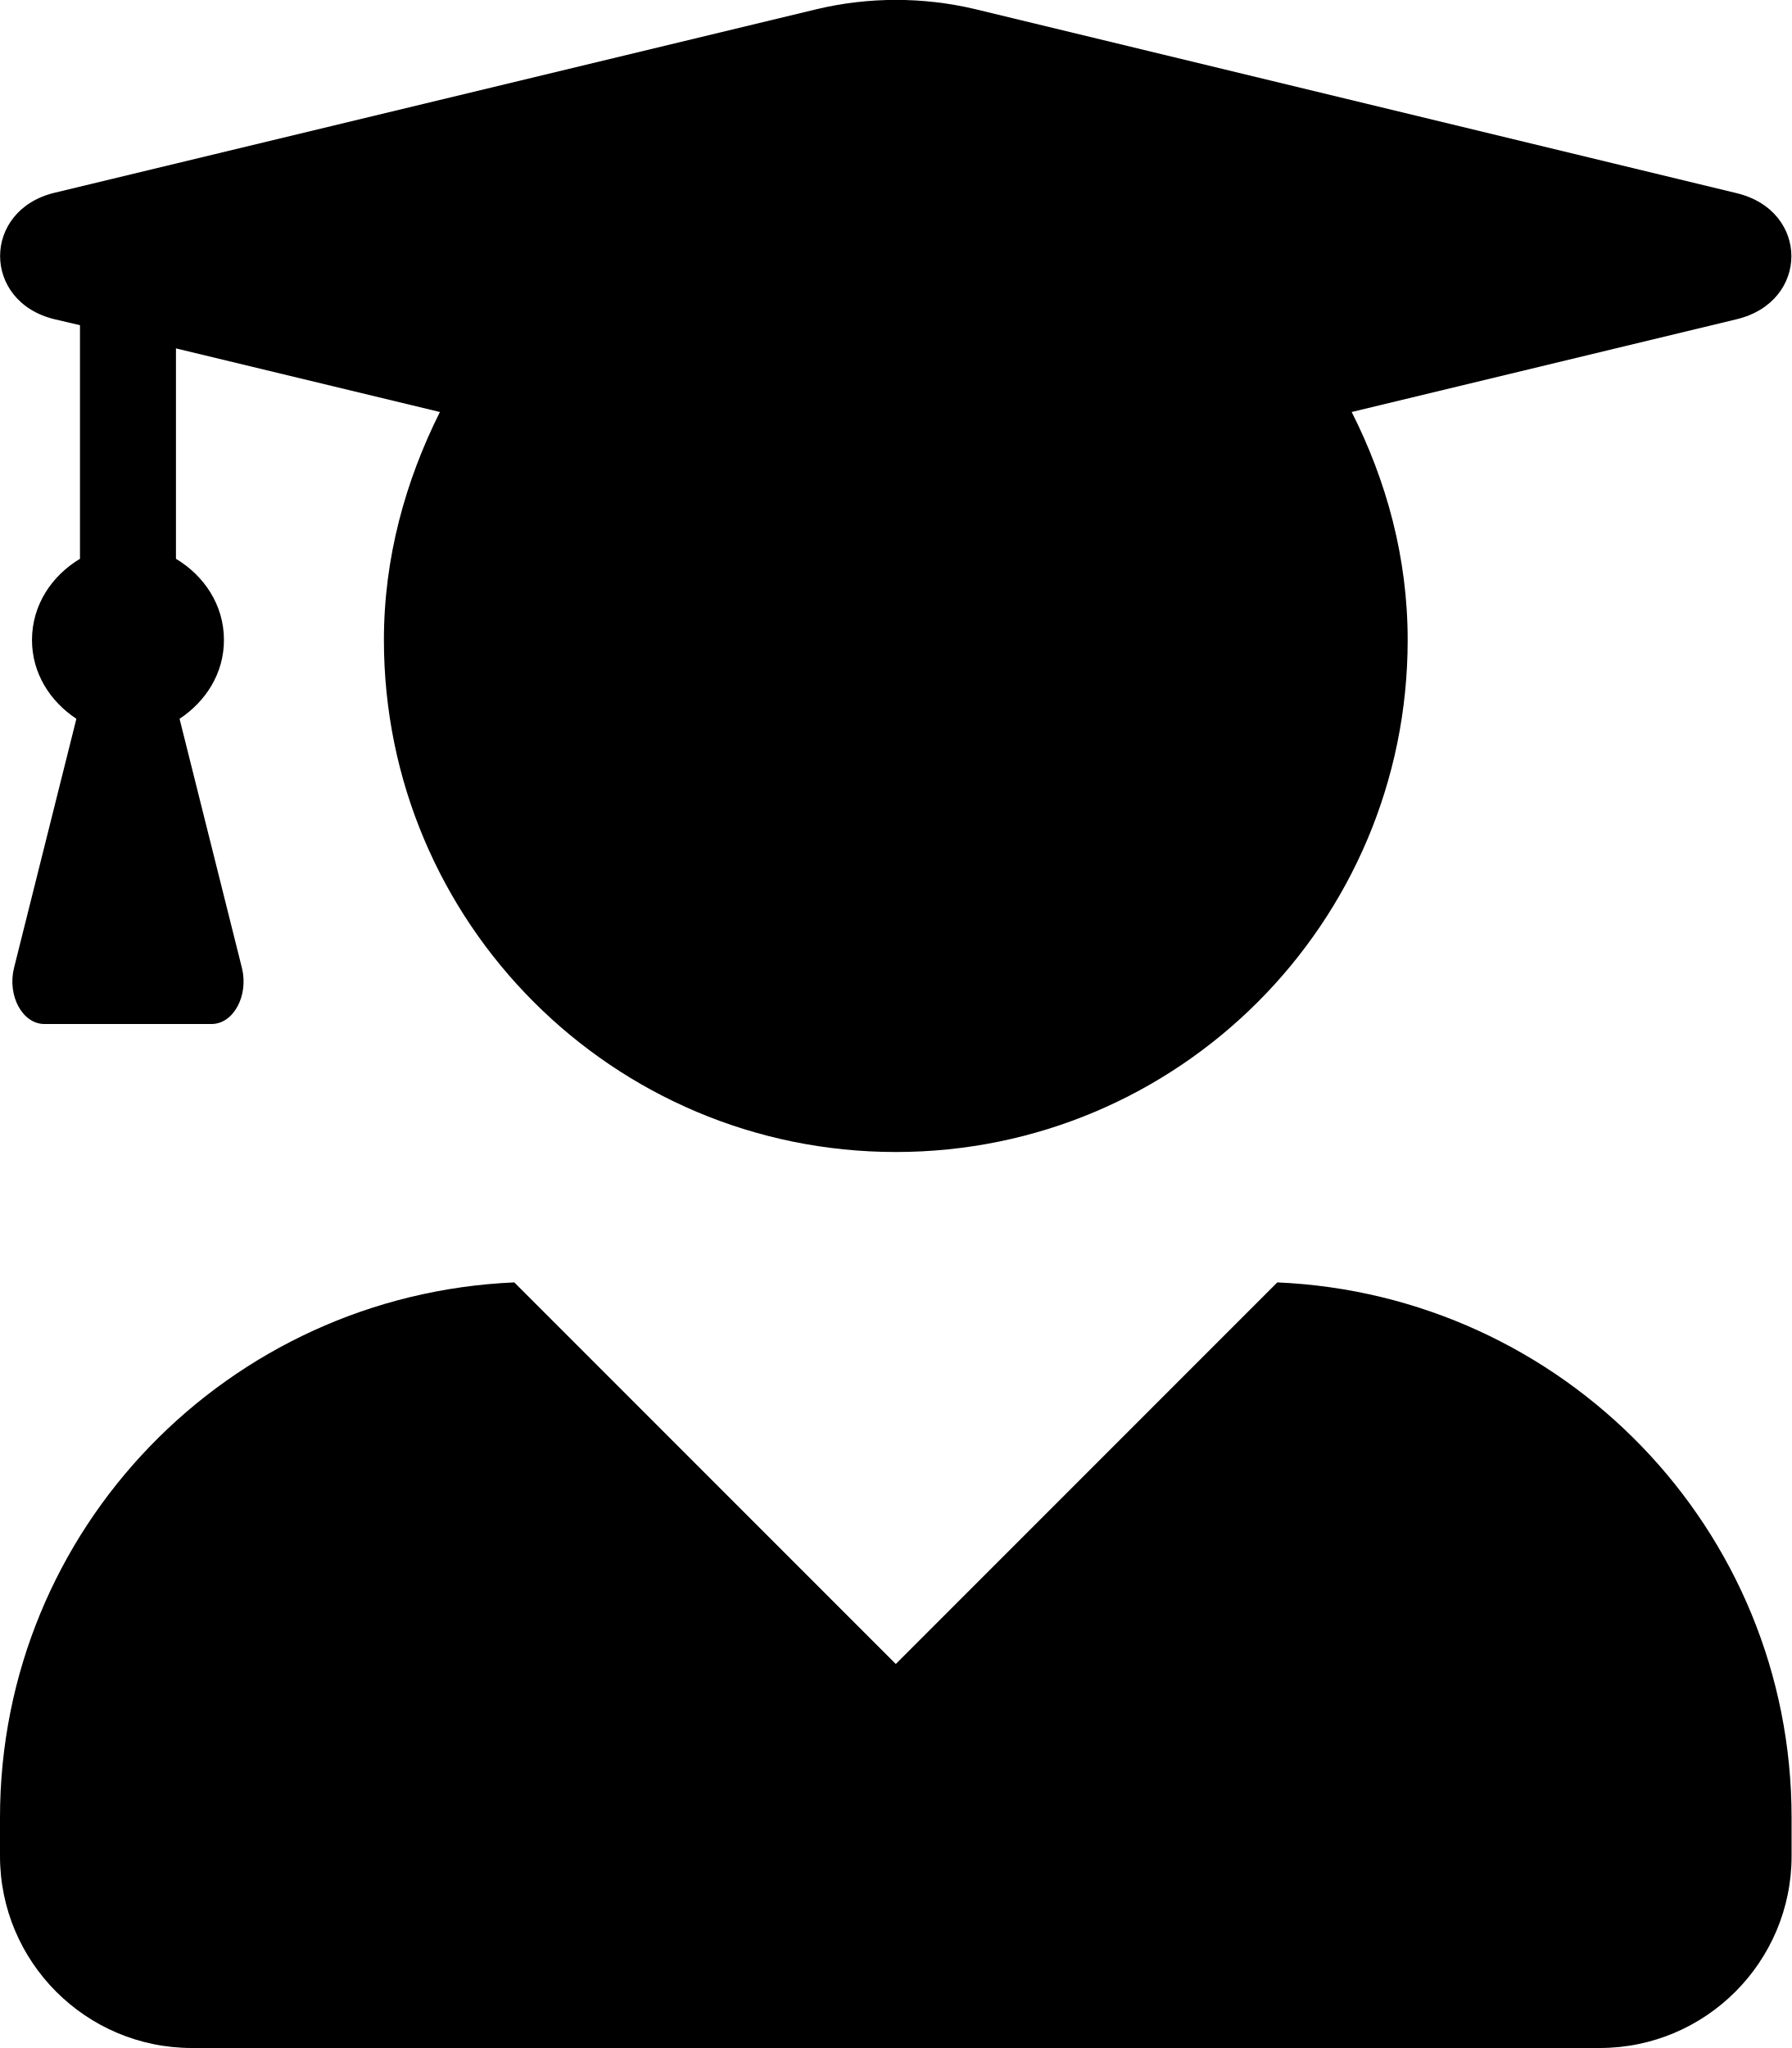
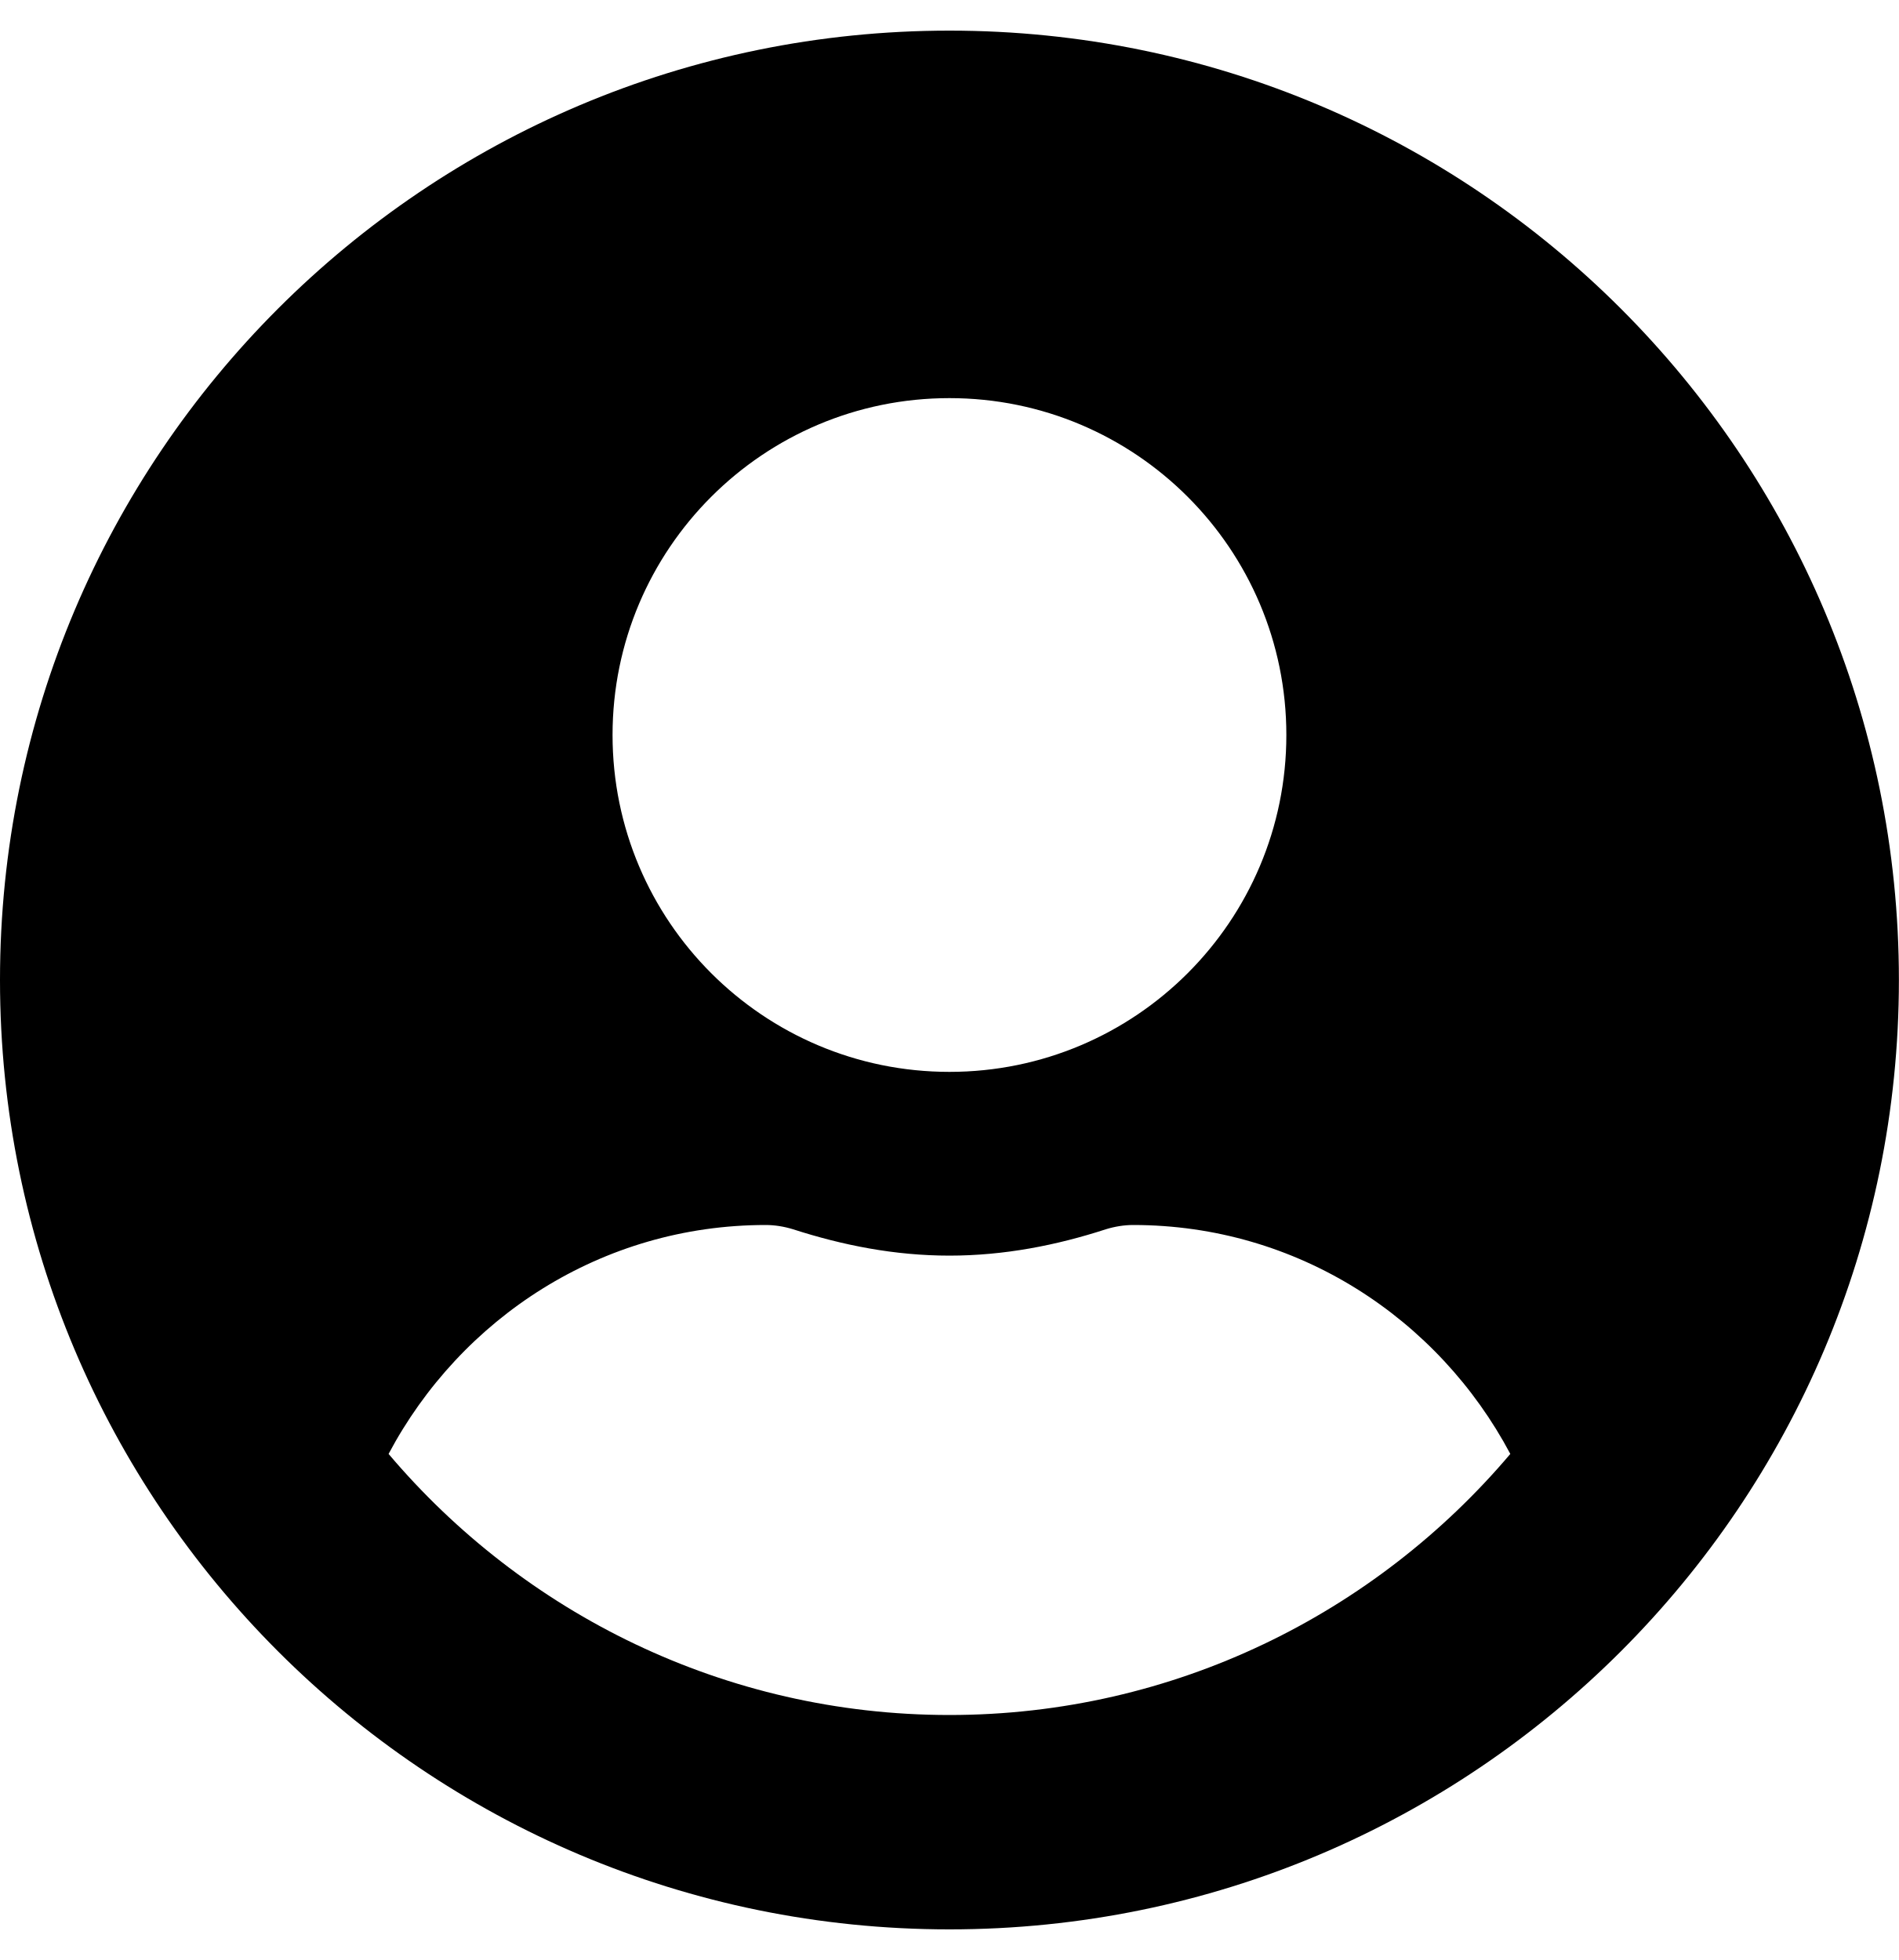
- <svg xmlns="http://www.w3.org/2000/svg" aria-hidden="true" focusable="false" data-prefix="fas" data-icon="user-graduate" class="svg-inline--fa fa-user-graduate fa-w-14" role="img" viewBox="0 0 448 512">
-   <path fill="currentColor" d="M319.4 320.6L224 416l-95.4-95.4C57.1 323.7 0 382.2 0 454.4v9.6c0 26.5 21.5 48 48 48h352c26.5 0 48-21.5 48-48v-9.6c0-72.2-57.1-130.7-128.6-133.8zM13.6 79.8l6.4 1.5v58.4c-7 4.2-12 11.5-12 20.3 0 8.4 4.6 15.4 11.1 19.7L3.5 242c-1.7 6.9 2.1 14 7.6 14h41.8c5.5 0 9.3-7.1 7.6-14l-15.6-62.3C51.4 175.4 56 168.4 56 160c0-8.8-5-16.1-12-20.3V87.1l66 15.9c-8.6 17.2-14 36.4-14 57 0 70.7 57.3 128 128 128s128-57.3 128-128c0-20.6-5.3-39.8-14-57l96.3-23.2c18.2-4.4 18.2-27.1 0-31.5l-190.4-46c-13-3.1-26.7-3.1-39.7 0L13.6 48.2c-18.1 4.4-18.1 27.2 0 31.6z" />
+ <svg xmlns="http://www.w3.org/2000/svg" aria-hidden="true" focusable="false" data-prefix="fas" data-icon="user-circle" class="svg-inline--fa fa-user-circle fa-w-16" role="img" viewBox="0 0 496 512">
+   <path fill="currentColor" d="M248 8C111 8 0 119 0 256s111 248 248 248 248-111 248-248S385 8 248 8zm0 96c48.6 0 88 39.4 88 88s-39.4 88-88 88-88-39.4-88-88 39.4-88 88-88zm0 344c-58.7 0-111.3-26.6-146.5-68.2 18.8-35.4 55.6-59.8 98.5-59.8 2.4 0 4.8.4 7.1 1.1 13 4.2 26.6 6.9 40.9 6.9 14.3 0 28-2.7 40.9-6.9 2.3-.7 4.7-1.1 7.1-1.1 42.9 0 79.7 24.4 98.5 59.8C359.3 421.4 306.7 448 248 448z" />
</svg>
